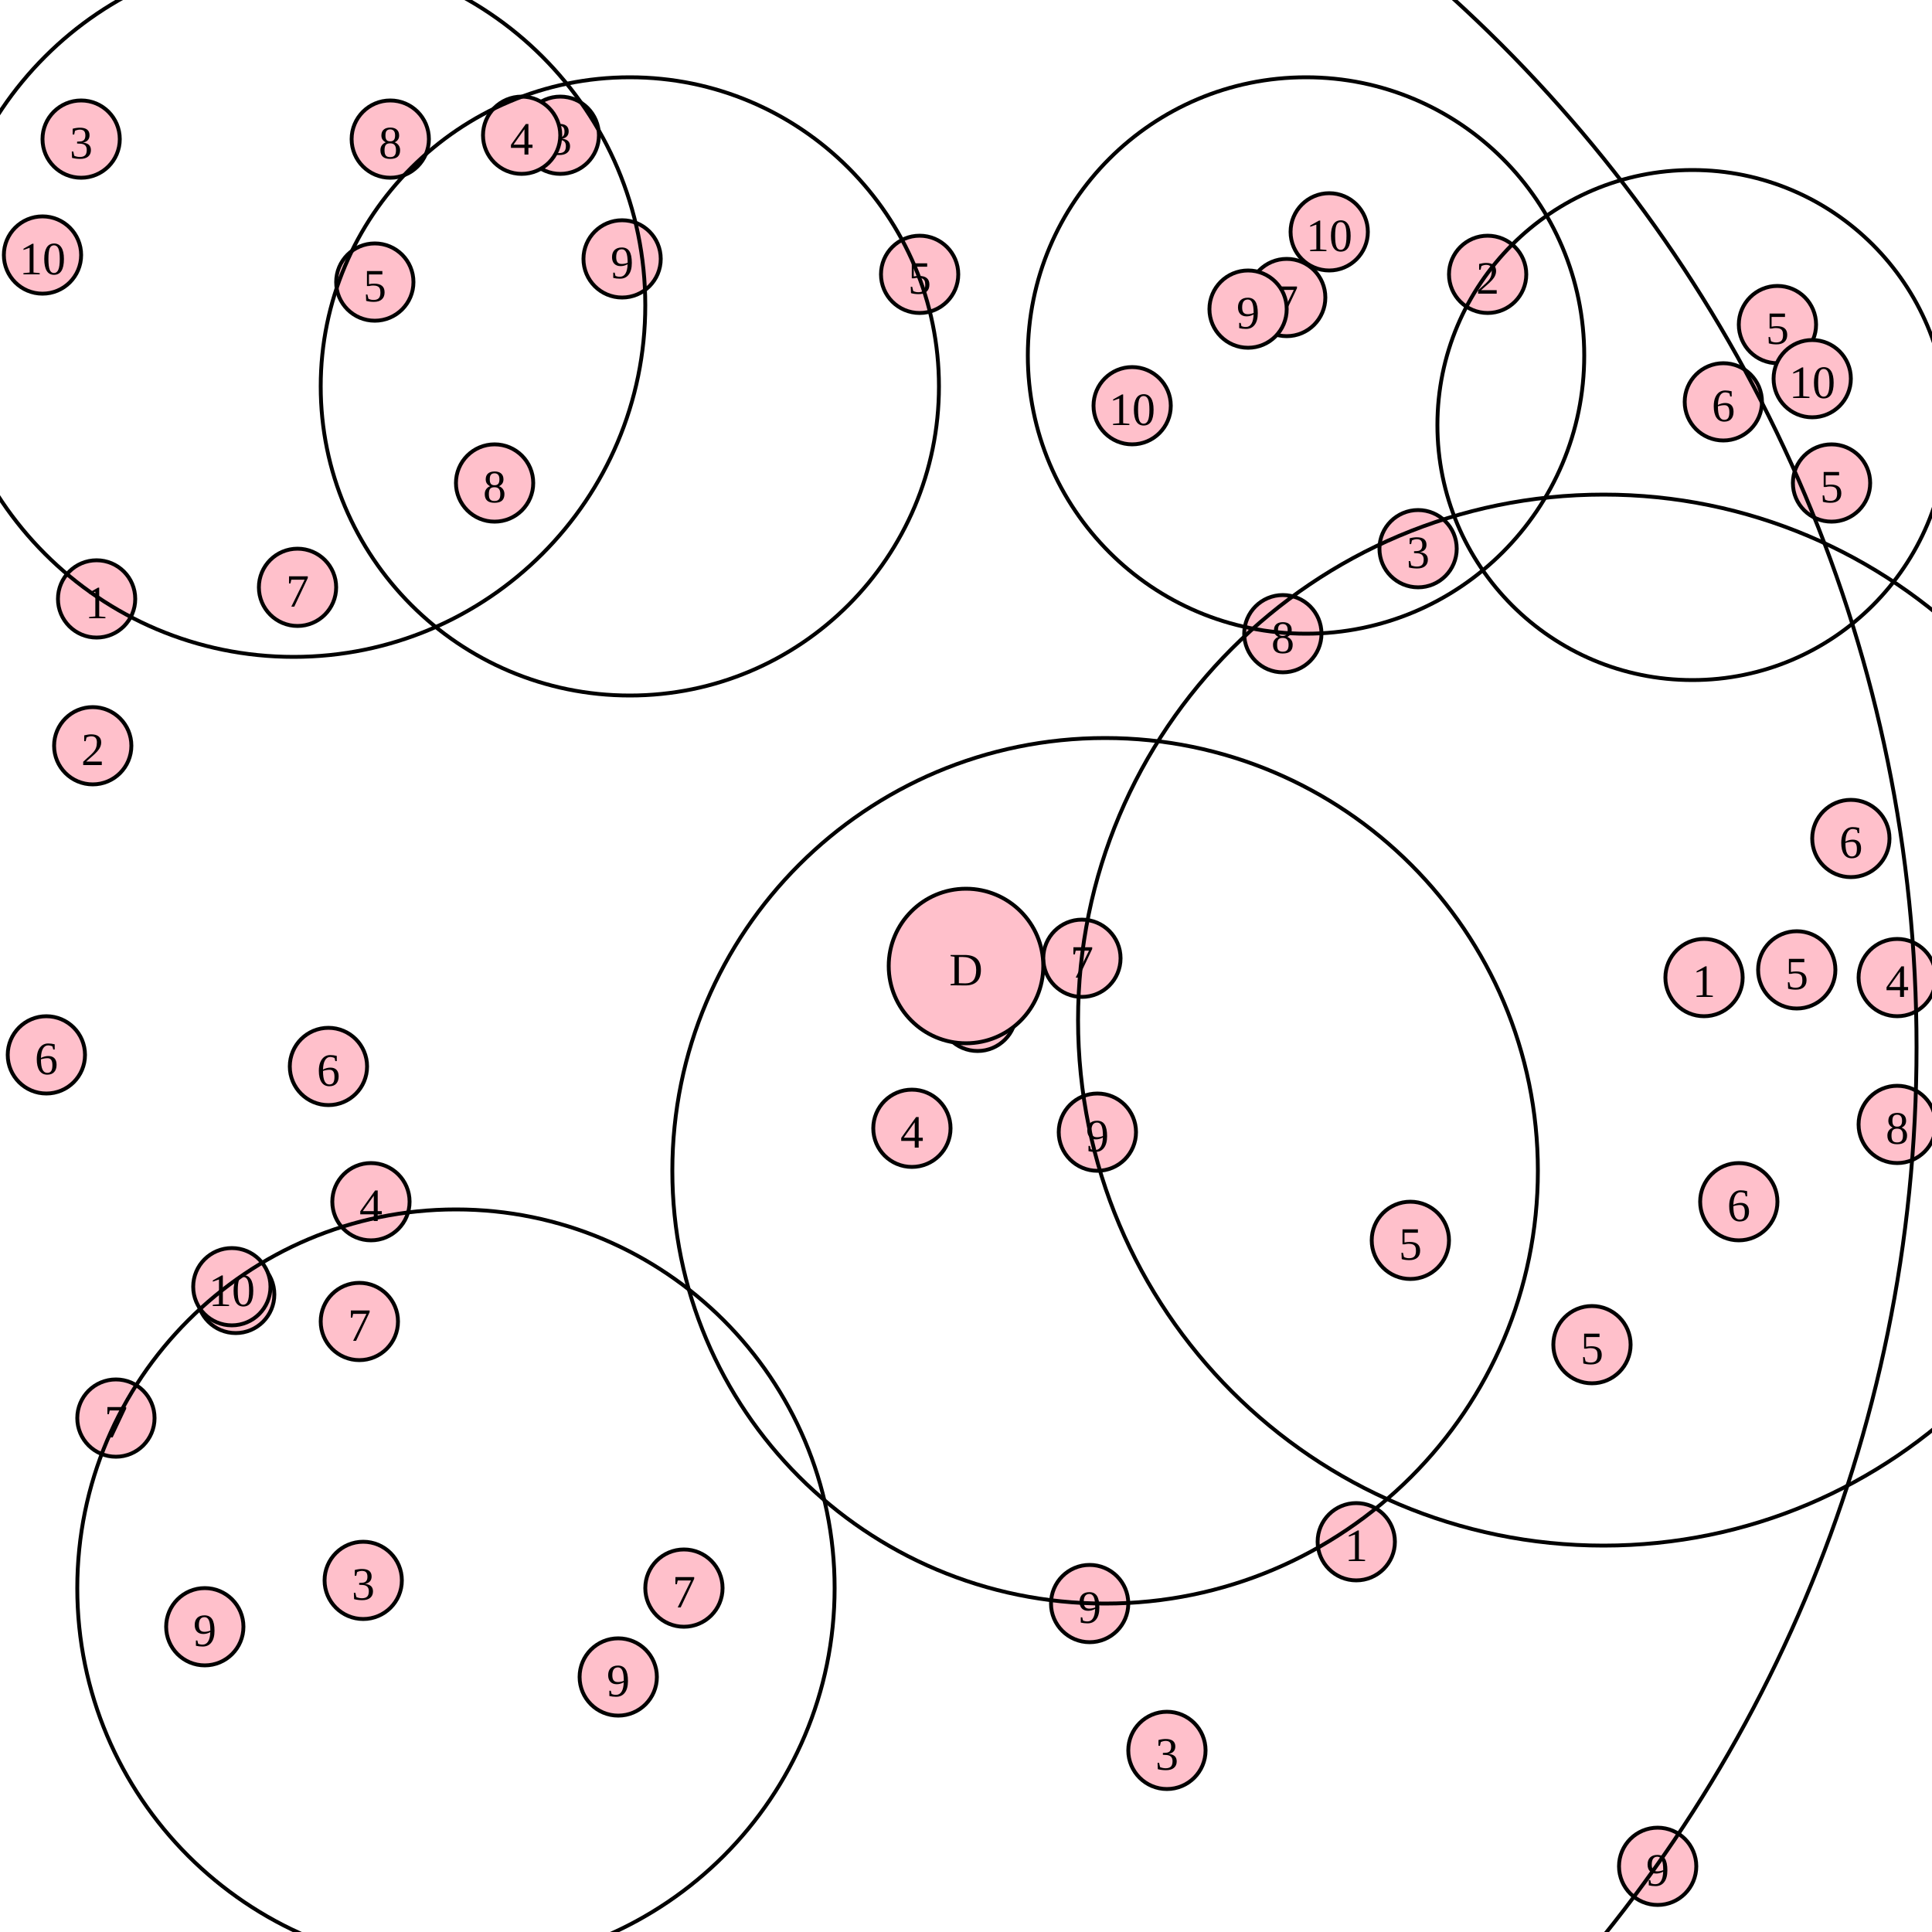
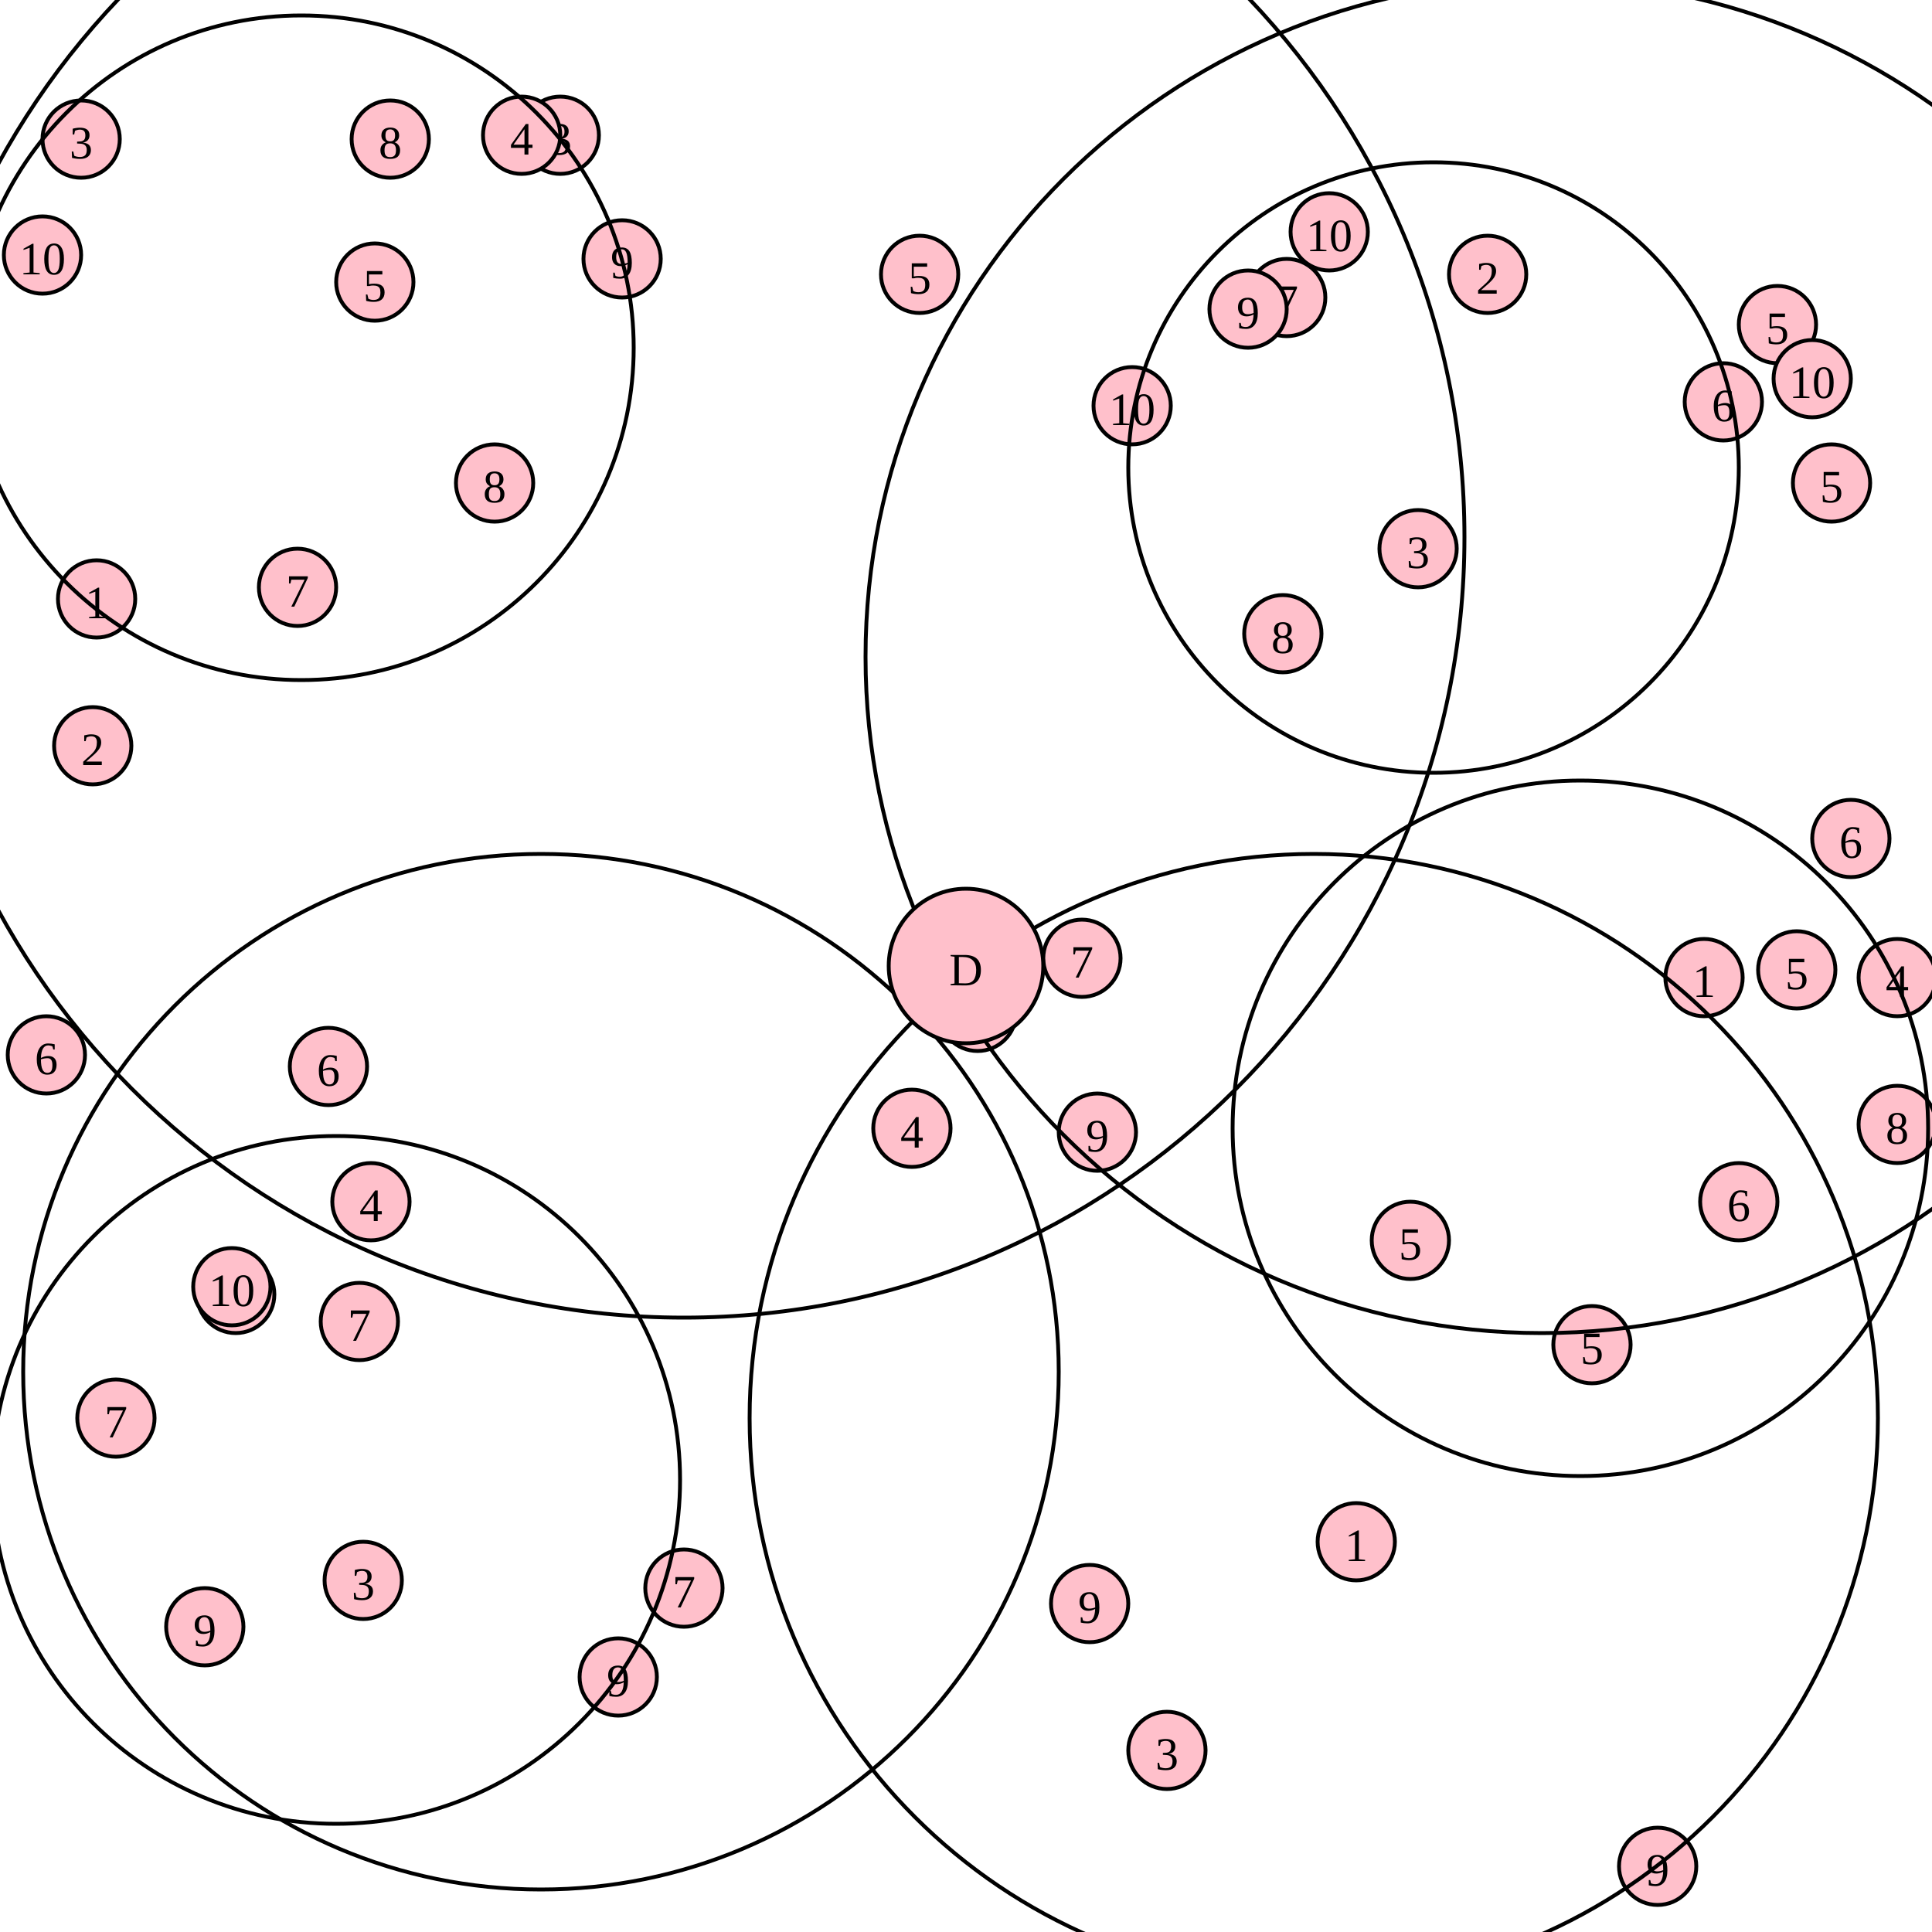
<svg xmlns="http://www.w3.org/2000/svg" width="8cm" height="8cm" viewBox="0 0 500 500" version="1.1">
  <g transform="translate(96,311)">
    <circle cx="0" cy="0" r="10" fill="pink" stroke="black" stroke-width="1" />
    <text text-anchor="middle" y="5">4</text>
  </g>
  <g transform="translate(161,67)">
    <circle cx="0" cy="0" r="10" fill="pink" stroke="black" stroke-width="1" />
    <text text-anchor="middle" y="5">9</text>
  </g>
  <g transform="translate(429,483)">
    <circle cx="0" cy="0" r="10" fill="pink" stroke="black" stroke-width="1" />
    <text text-anchor="middle" y="5">9</text>
  </g>
  <g transform="translate(332,164)">
    <circle cx="0" cy="0" r="10" fill="pink" stroke="black" stroke-width="1" />
    <text text-anchor="middle" y="5">8</text>
  </g>
  <g transform="translate(160,434)">
    <circle cx="0" cy="0" r="10" fill="pink" stroke="black" stroke-width="1" />
    <text text-anchor="middle" y="5">9</text>
  </g>
  <g transform="translate(344,60)">
    <circle cx="0" cy="0" r="10" fill="pink" stroke="black" stroke-width="1" />
    <text text-anchor="middle" y="5">10</text>
  </g>
  <g transform="translate(61,335)">
    <circle cx="0" cy="0" r="10" fill="pink" stroke="black" stroke-width="1" />
    <text text-anchor="middle" y="5">10</text>
  </g>
  <g transform="translate(333,77)">
    <circle cx="0" cy="0" r="10" fill="pink" stroke="black" stroke-width="1" />
    <text text-anchor="middle" y="5">7</text>
  </g>
  <g transform="translate(177,411)">
    <circle cx="0" cy="0" r="10" fill="pink" stroke="black" stroke-width="1" />
    <text text-anchor="middle" y="5">7</text>
  </g>
  <g transform="translate(128,125)">
    <circle cx="0" cy="0" r="10" fill="pink" stroke="black" stroke-width="1" />
    <text text-anchor="middle" y="5">8</text>
  </g>
  <g transform="translate(238,71)">
    <circle cx="0" cy="0" r="10" fill="pink" stroke="black" stroke-width="1" />
    <text text-anchor="middle" y="5">5</text>
  </g>
  <g transform="translate(253,262)">
    <circle cx="0" cy="0" r="10" fill="pink" stroke="black" stroke-width="1" />
    <text text-anchor="middle" y="5">6</text>
  </g>
  <g transform="translate(302,453)">
    <circle cx="0" cy="0" r="10" fill="pink" stroke="black" stroke-width="1" />
    <text text-anchor="middle" y="5">3</text>
  </g>
  <g transform="translate(236,292)">
    <circle cx="0" cy="0" r="10" fill="pink" stroke="black" stroke-width="1" />
    <text text-anchor="middle" y="5">4</text>
  </g>
  <g transform="translate(30,367)">
    <circle cx="0" cy="0" r="10" fill="pink" stroke="black" stroke-width="1" />
    <text text-anchor="middle" y="5">7</text>
  </g>
  <g transform="translate(282,415)">
    <circle cx="0" cy="0" r="10" fill="pink" stroke="black" stroke-width="1" />
    <text text-anchor="middle" y="5">9</text>
  </g>
  <g transform="translate(53,421)">
    <circle cx="0" cy="0" r="10" fill="pink" stroke="black" stroke-width="1" />
    <text text-anchor="middle" y="5">9</text>
  </g>
  <g transform="translate(85,276)">
    <circle cx="0" cy="0" r="10" fill="pink" stroke="black" stroke-width="1" />
    <text text-anchor="middle" y="5">6</text>
  </g>
  <g transform="translate(412,348)">
    <circle cx="0" cy="0" r="10" fill="pink" stroke="black" stroke-width="1" />
    <text text-anchor="middle" y="5">5</text>
  </g>
  <g transform="translate(280,248)">
    <circle cx="0" cy="0" r="10" fill="pink" stroke="black" stroke-width="1" />
    <text text-anchor="middle" y="5">7</text>
  </g>
  <g transform="translate(60,333)">
    <circle cx="0" cy="0" r="10" fill="pink" stroke="black" stroke-width="1" />
    <text text-anchor="middle" y="5">10</text>
  </g>
  <g transform="translate(491,253)">
    <circle cx="0" cy="0" r="10" fill="pink" stroke="black" stroke-width="1" />
    <text text-anchor="middle" y="5">4</text>
  </g>
  <g transform="translate(365,321)">
    <circle cx="0" cy="0" r="10" fill="pink" stroke="black" stroke-width="1" />
    <text text-anchor="middle" y="5">5</text>
  </g>
  <g transform="translate(101,36)">
    <circle cx="0" cy="0" r="10" fill="pink" stroke="black" stroke-width="1" />
    <text text-anchor="middle" y="5">8</text>
  </g>
  <g transform="translate(97,73)">
    <circle cx="0" cy="0" r="10" fill="pink" stroke="black" stroke-width="1" />
    <text text-anchor="middle" y="5">5</text>
  </g>
  <g transform="translate(385,71)">
    <circle cx="0" cy="0" r="10" fill="pink" stroke="black" stroke-width="1" />
    <text text-anchor="middle" y="5">2</text>
  </g>
  <g transform="translate(450,311)">
    <circle cx="0" cy="0" r="10" fill="pink" stroke="black" stroke-width="1" />
    <text text-anchor="middle" y="5">6</text>
  </g>
  <g transform="translate(465,251)">
    <circle cx="0" cy="0" r="10" fill="pink" stroke="black" stroke-width="1" />
    <text text-anchor="middle" y="5">5</text>
  </g>
  <g transform="translate(491,291)">
    <circle cx="0" cy="0" r="10" fill="pink" stroke="black" stroke-width="1" />
    <text text-anchor="middle" y="5">8</text>
  </g>
  <g transform="translate(94,409)">
    <circle cx="0" cy="0" r="10" fill="pink" stroke="black" stroke-width="1" />
    <text text-anchor="middle" y="5">3</text>
  </g>
  <g transform="translate(25,155)">
    <circle cx="0" cy="0" r="10" fill="pink" stroke="black" stroke-width="1" />
    <text text-anchor="middle" y="5">1</text>
  </g>
  <g transform="translate(145,35)">
    <circle cx="0" cy="0" r="10" fill="pink" stroke="black" stroke-width="1" />
    <text text-anchor="middle" y="5">3</text>
  </g>
  <g transform="translate(474,125)">
    <circle cx="0" cy="0" r="10" fill="pink" stroke="black" stroke-width="1" />
    <text text-anchor="middle" y="5">5</text>
  </g>
  <g transform="translate(460,84)">
    <circle cx="0" cy="0" r="10" fill="pink" stroke="black" stroke-width="1" />
    <text text-anchor="middle" y="5">5</text>
  </g>
  <g transform="translate(12,273)">
    <circle cx="0" cy="0" r="10" fill="pink" stroke="black" stroke-width="1" />
    <text text-anchor="middle" y="5">6</text>
  </g>
  <g transform="translate(135,35)">
    <circle cx="0" cy="0" r="10" fill="pink" stroke="black" stroke-width="1" />
    <text text-anchor="middle" y="5">4</text>
  </g>
  <g transform="translate(293,105)">
    <circle cx="0" cy="0" r="10" fill="pink" stroke="black" stroke-width="1" />
    <text text-anchor="middle" y="5">10</text>
  </g>
  <g transform="translate(284,293)">
    <circle cx="0" cy="0" r="10" fill="pink" stroke="black" stroke-width="1" />
    <text text-anchor="middle" y="5">9</text>
  </g>
  <g transform="translate(11,66)">
    <circle cx="0" cy="0" r="10" fill="pink" stroke="black" stroke-width="1" />
    <text text-anchor="middle" y="5">10</text>
  </g>
  <g transform="translate(21,36)">
    <circle cx="0" cy="0" r="10" fill="pink" stroke="black" stroke-width="1" />
    <text text-anchor="middle" y="5">3</text>
  </g>
  <g transform="translate(469,98)">
    <circle cx="0" cy="0" r="10" fill="pink" stroke="black" stroke-width="1" />
    <text text-anchor="middle" y="5">10</text>
  </g>
  <g transform="translate(93,342)">
    <circle cx="0" cy="0" r="10" fill="pink" stroke="black" stroke-width="1" />
    <text text-anchor="middle" y="5">7</text>
  </g>
  <g transform="translate(446,104)">
    <circle cx="0" cy="0" r="10" fill="pink" stroke="black" stroke-width="1" />
    <text text-anchor="middle" y="5">6</text>
  </g>
  <g transform="translate(24,193)">
    <circle cx="0" cy="0" r="10" fill="pink" stroke="black" stroke-width="1" />
    <text text-anchor="middle" y="5">2</text>
  </g>
  <g transform="translate(441,253)">
    <circle cx="0" cy="0" r="10" fill="pink" stroke="black" stroke-width="1" />
    <text text-anchor="middle" y="5">1</text>
  </g>
  <g transform="translate(323,80)">
    <circle cx="0" cy="0" r="10" fill="pink" stroke="black" stroke-width="1" />
    <text text-anchor="middle" y="5">9</text>
  </g>
  <g transform="translate(351,399)">
    <circle cx="0" cy="0" r="10" fill="pink" stroke="black" stroke-width="1" />
    <text text-anchor="middle" y="5">1</text>
  </g>
  <g transform="translate(77,152)">
    <circle cx="0" cy="0" r="10" fill="pink" stroke="black" stroke-width="1" />
    <text text-anchor="middle" y="5">7</text>
  </g>
  <g transform="translate(479,217)">
    <circle cx="0" cy="0" r="10" fill="pink" stroke="black" stroke-width="1" />
    <text text-anchor="middle" y="5">6</text>
  </g>
  <g transform="translate(367,142)">
    <circle cx="0" cy="0" r="10" fill="pink" stroke="black" stroke-width="1" />
    <text text-anchor="middle" y="5">3</text>
  </g>
-   <g transform="translate(129,271)">
-     <circle cx="0" cy="0" r="367" fill="none" stroke="black" stroke-width="1" />
-     <text text-anchor="middle" y="5" />
-   </g>
-   <g transform="translate(76,79)">
-     <circle cx="0" cy="0" r="91" fill="none" stroke="black" stroke-width="1" />
-     <text text-anchor="middle" y="5" />
-   </g>
-   <g transform="translate(118,411)">
-     <circle cx="0" cy="0" r="98" fill="none" stroke="black" stroke-width="1" />
-     <text text-anchor="middle" y="5" />
-   </g>
-   <g transform="translate(415,264)">
-     <circle cx="0" cy="0" r="136" fill="none" stroke="black" stroke-width="1" />
-     <text text-anchor="middle" y="5" />
-   </g>
-   <g transform="translate(163,100)">
-     <circle cx="0" cy="0" r="80" fill="none" stroke="black" stroke-width="1" />
-     <text text-anchor="middle" y="5" />
-   </g>
-   <g transform="translate(338,92)">
-     <circle cx="0" cy="0" r="72" fill="none" stroke="black" stroke-width="1" />
-     <text text-anchor="middle" y="5" />
-   </g>
-   <g transform="translate(438,110)">
-     <circle cx="0" cy="0" r="66" fill="none" stroke="black" stroke-width="1" />
-     <text text-anchor="middle" y="5" />
-   </g>
-   <g transform="translate(286,303)">
-     <circle cx="0" cy="0" r="112" fill="none" stroke="black" stroke-width="1" />
+   <g transform="translate(399,170)">
+     <circle cx="0" cy="0" r="175" fill="none" stroke="black" stroke-width="1" />
+     <text text-anchor="middle" y="5" />
+   </g>
+   <g transform="translate(177,139)">
+     <circle cx="0" cy="0" r="202" fill="none" stroke="black" stroke-width="1" />
+     <text text-anchor="middle" y="5" />
+   </g>
+   <g transform="translate(140,355)">
+     <circle cx="0" cy="0" r="134" fill="none" stroke="black" stroke-width="1" />
+     <text text-anchor="middle" y="5" />
+   </g>
+   <g transform="translate(87,383)">
+     <circle cx="0" cy="0" r="89" fill="none" stroke="black" stroke-width="1" />
+     <text text-anchor="middle" y="5" />
+   </g>
+   <g transform="translate(340,367)">
+     <circle cx="0" cy="0" r="146" fill="none" stroke="black" stroke-width="1" />
+     <text text-anchor="middle" y="5" />
+   </g>
+   <g transform="translate(78,90)">
+     <circle cx="0" cy="0" r="86" fill="none" stroke="black" stroke-width="1" />
+     <text text-anchor="middle" y="5" />
+   </g>
+   <g transform="translate(409,292)">
+     <circle cx="0" cy="0" r="90" fill="none" stroke="black" stroke-width="1" />
+     <text text-anchor="middle" y="5" />
+   </g>
+   <g transform="translate(371,121)">
+     <circle cx="0" cy="0" r="79" fill="none" stroke="black" stroke-width="1" />
    <text text-anchor="middle" y="5" />
  </g>
  <g transform="translate(250,250)">
    <circle cx="0" cy="0" r="20" fill="pink" stroke="black" stroke-width="1" />
    <text text-anchor="middle" y="5">D</text>
  </g>
</svg>
